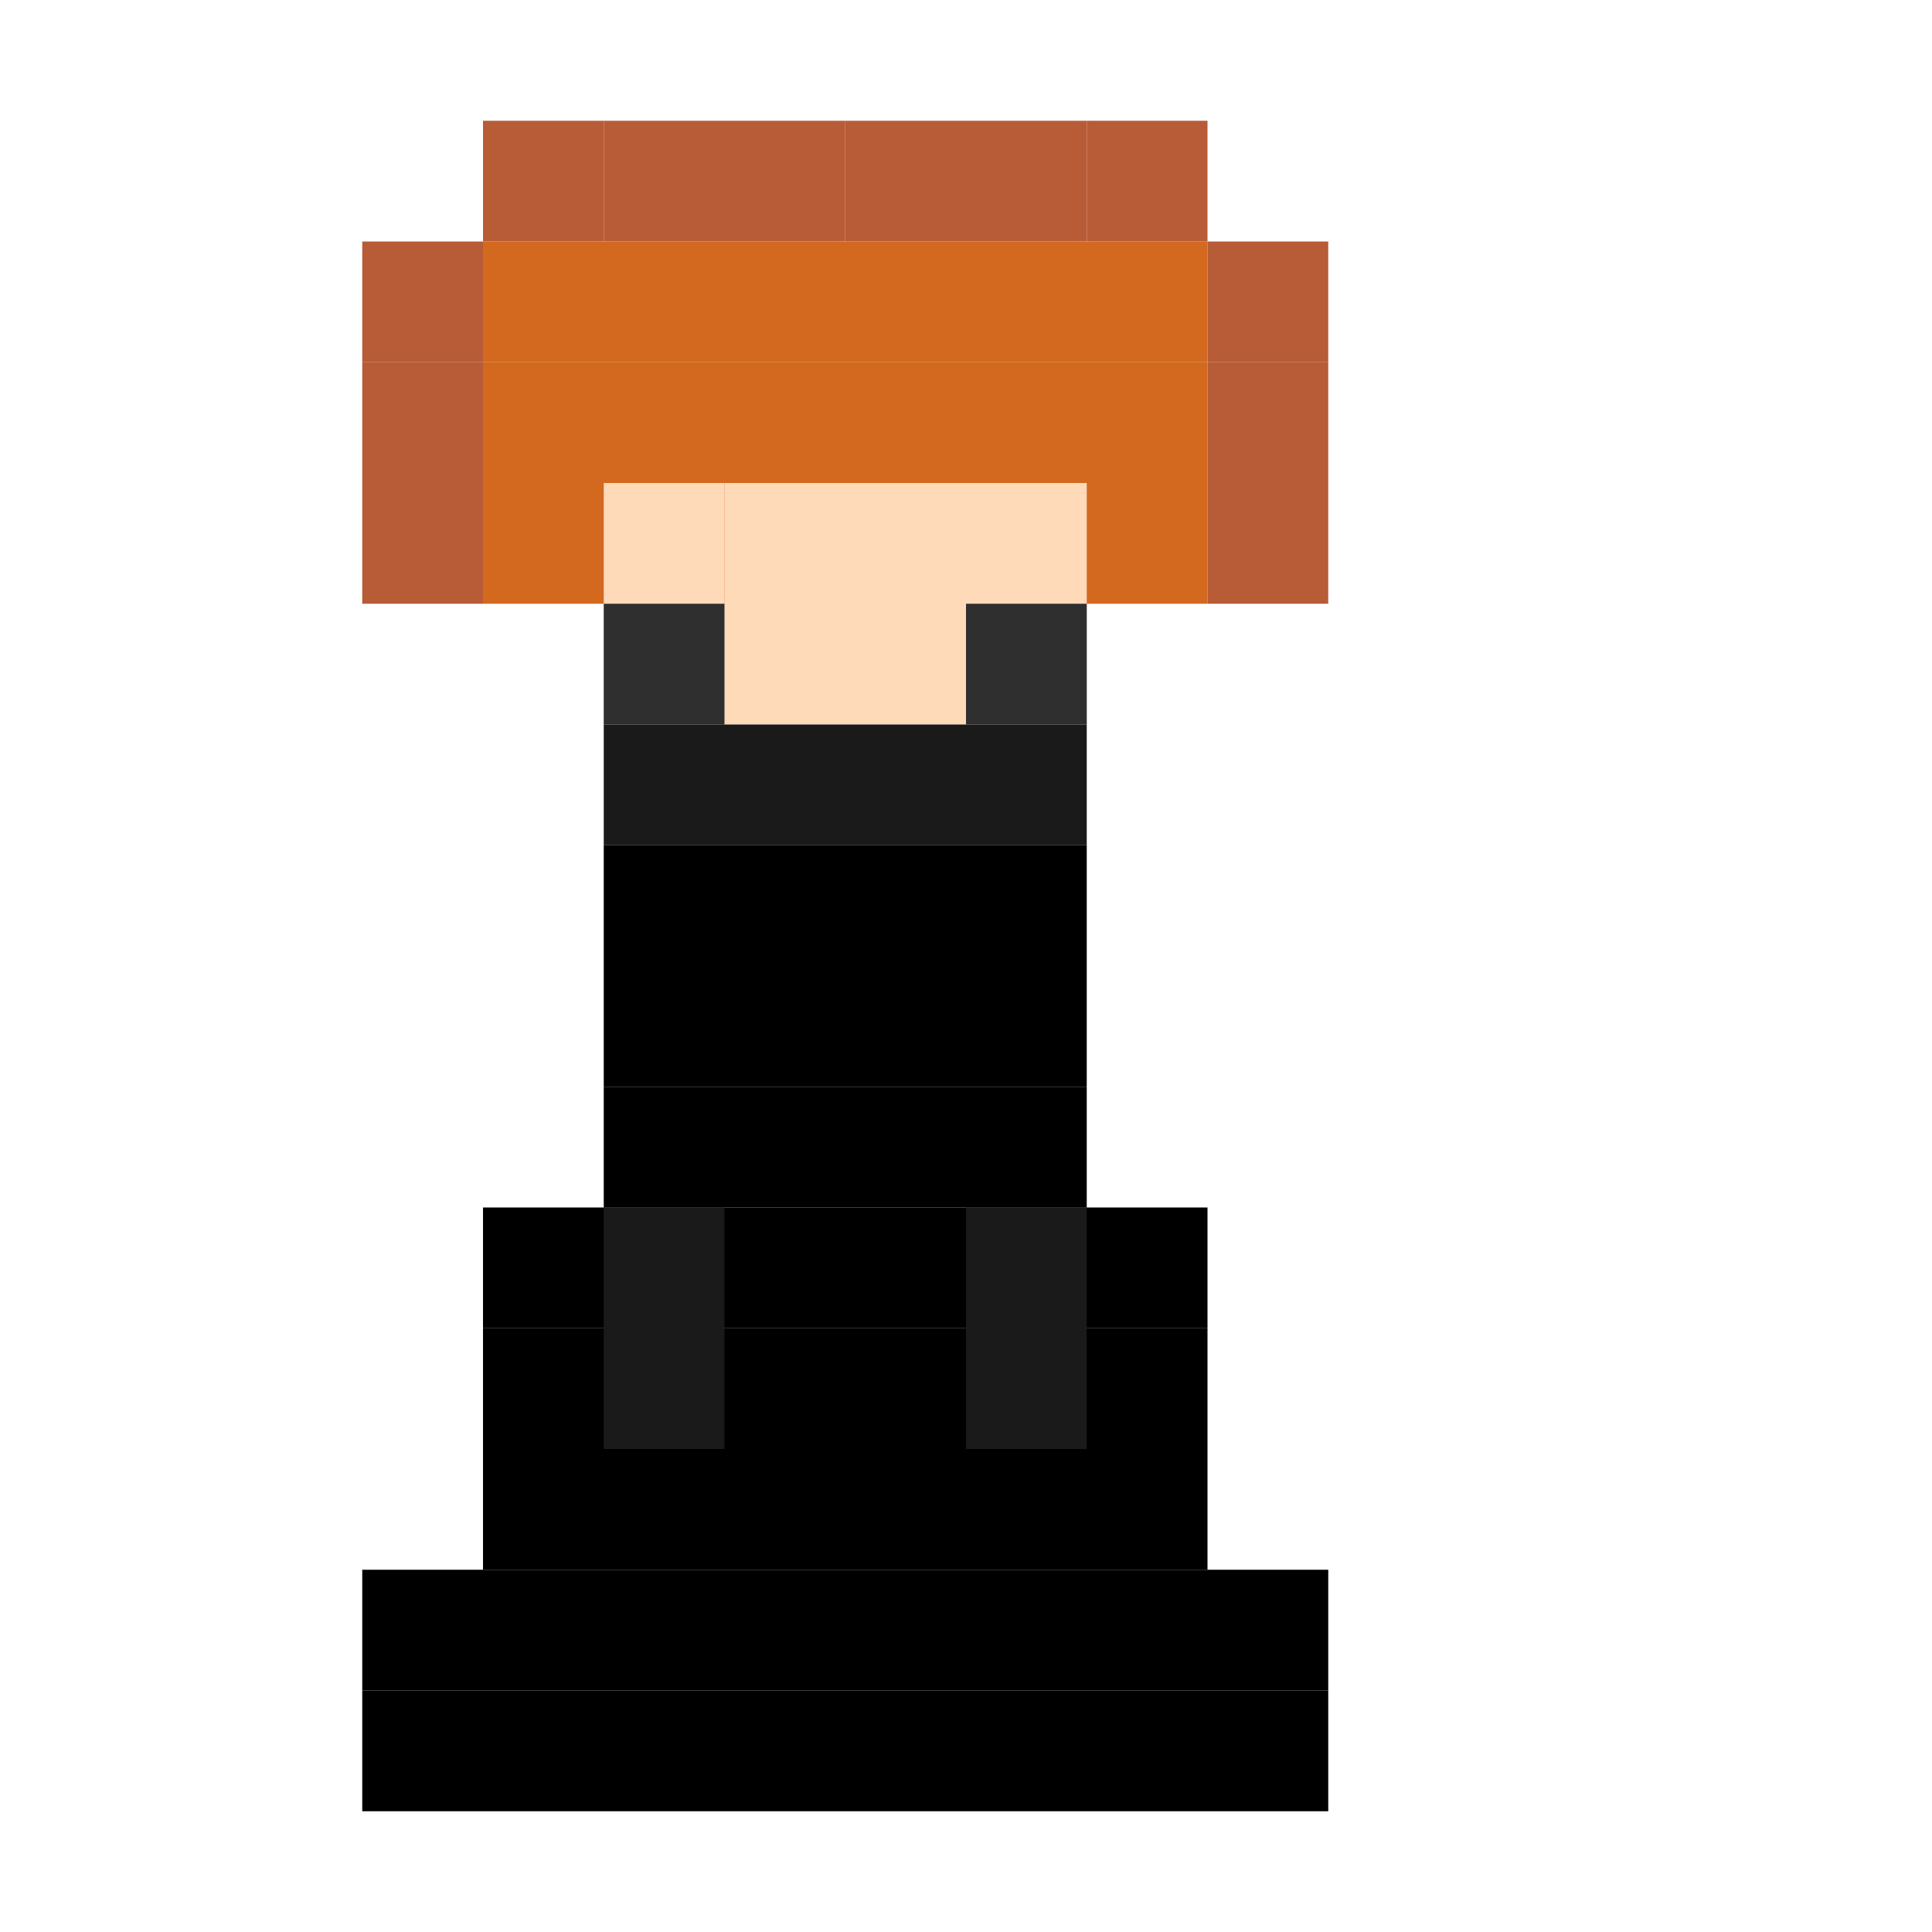
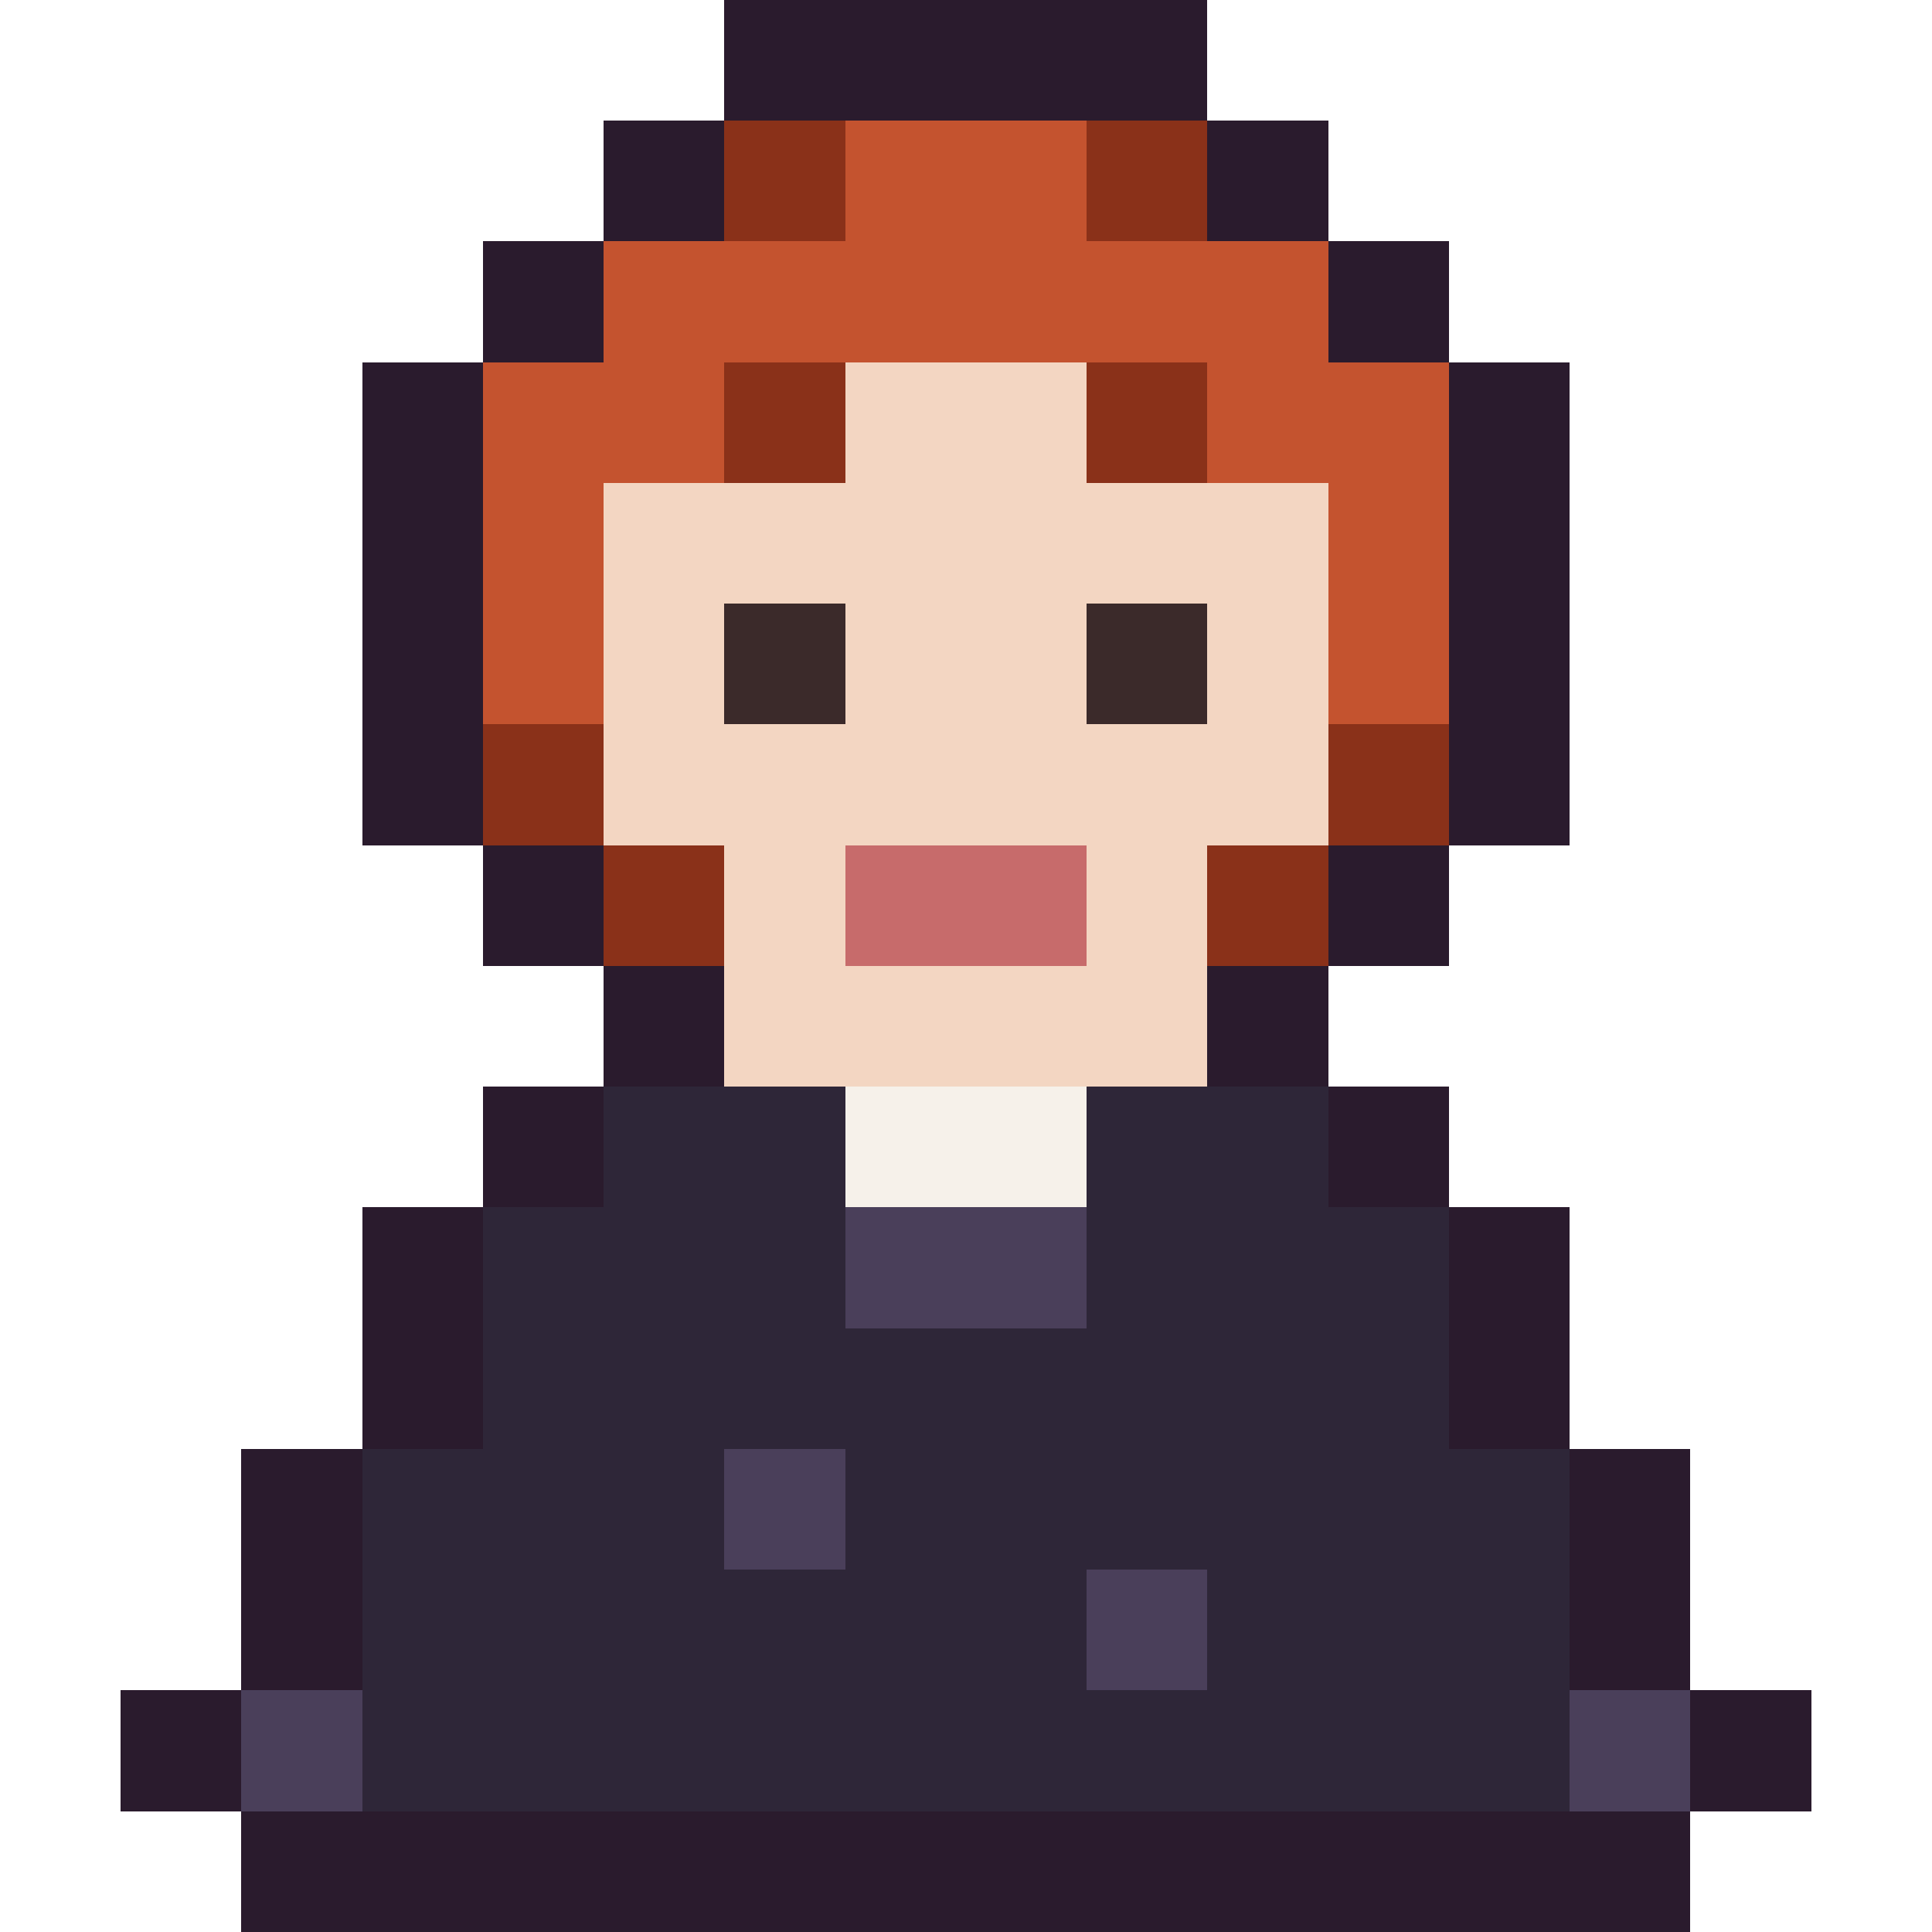
- <svg xmlns="http://www.w3.org/2000/svg" width="160" height="160" viewBox="0 0 16 16">
-   <rect x="4" y="1" width="1" height="1" fill="#B85C38" />
-   <rect x="5" y="1" width="2" height="1" fill="#B85C38" />
-   <rect x="7" y="1" width="2" height="1" fill="#B85C38" />
-   <rect x="9" y="1" width="1" height="1" fill="#B85C38" />
-   <rect x="3" y="2" width="1" height="1" fill="#B85C38" />
-   <rect x="4" y="2" width="6" height="1" fill="#D2691E" />
-   <rect x="10" y="2" width="1" height="1" fill="#B85C38" />
-   <rect x="3" y="3" width="1" height="1" fill="#B85C38" />
-   <rect x="4" y="3" width="6" height="1" fill="#D2691E" />
-   <rect x="10" y="3" width="1" height="1" fill="#B85C38" />
-   <rect x="3" y="4" width="1" height="1" fill="#B85C38" />
-   <rect x="4" y="4" width="6" height="1" fill="#D2691E" />
-   <rect x="10" y="4" width="1" height="1" fill="#B85C38" />
-   <rect x="5" y="4" width="1" height="1" fill="#FFDAB9" />
-   <rect x="6" y="4" width="2" height="1" fill="#FFDAB9" />
-   <rect x="8" y="4" width="1" height="1" fill="#FFDAB9" />
-   <rect x="5" y="5" width="1" height="1" fill="#FFDAB9" />
-   <rect x="6" y="5" width="2" height="1" fill="#FFDAB9" />
-   <rect x="8" y="5" width="1" height="1" fill="#FFDAB9" />
-   <rect x="5" y="5" width="1" height="1" fill="#2F2F2F" />
-   <rect x="8" y="5" width="1" height="1" fill="#2F2F2F" />
-   <rect x="5" y="6" width="4" height="1" fill="#1a1a1a" />
-   <rect x="5" y="7" width="4" height="1" fill="#000000" />
-   <rect x="5" y="8" width="4" height="1" fill="#000000" />
-   <rect x="5" y="9" width="4" height="1" fill="#000000" />
-   <rect x="4" y="10" width="6" height="1" fill="#000000" />
-   <rect x="4" y="11" width="6" height="1" fill="#000000" />
-   <rect x="4" y="12" width="6" height="1" fill="#000000" />
-   <rect x="3" y="13" width="8" height="1" fill="#000000" />
-   <rect x="3" y="14" width="8" height="1" fill="#000000" />
-   <rect x="5" y="10" width="1" height="2" fill="#1a1a1a" />
-   <rect x="8" y="10" width="1" height="2" fill="#1a1a1a" />
+ <svg xmlns="http://www.w3.org/2000/svg" width="64" height="64" viewBox="0 0 16 16" shape-rendering="crispEdges">
+   <rect x="6" y="0" width="4" height="1" fill="#2a1b2d" />
+   <rect x="5" y="1" width="1" height="1" fill="#2a1b2d" />
+   <rect x="6" y="1" width="1" height="1" fill="#8a3119" />
+   <rect x="7" y="1" width="2" height="1" fill="#c4532f" />
+   <rect x="9" y="1" width="1" height="1" fill="#8a3119" />
+   <rect x="10" y="1" width="1" height="1" fill="#2a1b2d" />
+   <rect x="4" y="2" width="1" height="1" fill="#2a1b2d" />
+   <rect x="5" y="2" width="6" height="1" fill="#c4532f" />
+   <rect x="11" y="2" width="1" height="1" fill="#2a1b2d" />
+   <rect x="3" y="3" width="1" height="1" fill="#2a1b2d" />
+   <rect x="4" y="3" width="2" height="1" fill="#c4532f" />
+   <rect x="6" y="3" width="1" height="1" fill="#8a3119" />
+   <rect x="7" y="3" width="2" height="1" fill="#f3d6c2" />
+   <rect x="9" y="3" width="1" height="1" fill="#8a3119" />
+   <rect x="10" y="3" width="2" height="1" fill="#c4532f" />
+   <rect x="12" y="3" width="1" height="1" fill="#2a1b2d" />
+   <rect x="3" y="4" width="1" height="1" fill="#2a1b2d" />
+   <rect x="4" y="4" width="1" height="1" fill="#c4532f" />
+   <rect x="5" y="4" width="6" height="1" fill="#f3d6c2" />
+   <rect x="11" y="4" width="1" height="1" fill="#c4532f" />
+   <rect x="12" y="4" width="1" height="1" fill="#2a1b2d" />
+   <rect x="3" y="5" width="1" height="1" fill="#2a1b2d" />
+   <rect x="4" y="5" width="1" height="1" fill="#c4532f" />
+   <rect x="5" y="5" width="1" height="1" fill="#f3d6c2" />
+   <rect x="6" y="5" width="1" height="1" fill="#3b2a2a" />
+   <rect x="7" y="5" width="2" height="1" fill="#f3d6c2" />
+   <rect x="9" y="5" width="1" height="1" fill="#3b2a2a" />
+   <rect x="10" y="5" width="1" height="1" fill="#f3d6c2" />
+   <rect x="11" y="5" width="1" height="1" fill="#c4532f" />
+   <rect x="12" y="5" width="1" height="1" fill="#2a1b2d" />
+   <rect x="3" y="6" width="1" height="1" fill="#2a1b2d" />
+   <rect x="4" y="6" width="1" height="1" fill="#8a3119" />
+   <rect x="5" y="6" width="6" height="1" fill="#f3d6c2" />
+   <rect x="11" y="6" width="1" height="1" fill="#8a3119" />
+   <rect x="12" y="6" width="1" height="1" fill="#2a1b2d" />
+   <rect x="4" y="7" width="1" height="1" fill="#2a1b2d" />
+   <rect x="5" y="7" width="1" height="1" fill="#8a3119" />
+   <rect x="6" y="7" width="1" height="1" fill="#f3d6c2" />
+   <rect x="7" y="7" width="2" height="1" fill="#c76b6b" />
+   <rect x="9" y="7" width="1" height="1" fill="#f3d6c2" />
+   <rect x="10" y="7" width="1" height="1" fill="#8a3119" />
+   <rect x="11" y="7" width="1" height="1" fill="#2a1b2d" />
+   <rect x="5" y="8" width="1" height="1" fill="#2a1b2d" />
+   <rect x="6" y="8" width="4" height="1" fill="#f3d6c2" />
+   <rect x="10" y="8" width="1" height="1" fill="#2a1b2d" />
+   <rect x="4" y="9" width="1" height="1" fill="#2a1b2d" />
+   <rect x="5" y="9" width="2" height="1" fill="#2e2638" />
+   <rect x="7" y="9" width="2" height="1" fill="#f6f1ea" />
+   <rect x="9" y="9" width="2" height="1" fill="#2e2638" />
+   <rect x="11" y="9" width="1" height="1" fill="#2a1b2d" />
+   <rect x="3" y="10" width="1" height="1" fill="#2a1b2d" />
+   <rect x="4" y="10" width="3" height="1" fill="#2e2638" />
+   <rect x="7" y="10" width="2" height="1" fill="#4a3f5a" />
+   <rect x="9" y="10" width="3" height="1" fill="#2e2638" />
+   <rect x="12" y="10" width="1" height="1" fill="#2a1b2d" />
+   <rect x="3" y="11" width="1" height="1" fill="#2a1b2d" />
+   <rect x="4" y="11" width="8" height="1" fill="#2e2638" />
+   <rect x="12" y="11" width="1" height="1" fill="#2a1b2d" />
+   <rect x="2" y="12" width="1" height="1" fill="#2a1b2d" />
+   <rect x="3" y="12" width="3" height="1" fill="#2e2638" />
+   <rect x="6" y="12" width="1" height="1" fill="#4a3f5a" />
+   <rect x="7" y="12" width="6" height="1" fill="#2e2638" />
+   <rect x="13" y="12" width="1" height="1" fill="#2a1b2d" />
+   <rect x="2" y="13" width="1" height="1" fill="#2a1b2d" />
+   <rect x="3" y="13" width="6" height="1" fill="#2e2638" />
+   <rect x="9" y="13" width="1" height="1" fill="#4a3f5a" />
+   <rect x="10" y="13" width="3" height="1" fill="#2e2638" />
+   <rect x="13" y="13" width="1" height="1" fill="#2a1b2d" />
+   <rect x="1" y="14" width="1" height="1" fill="#2a1b2d" />
+   <rect x="2" y="14" width="1" height="1" fill="#4a3f5a" />
+   <rect x="3" y="14" width="10" height="1" fill="#2e2638" />
+   <rect x="13" y="14" width="1" height="1" fill="#4a3f5a" />
+   <rect x="14" y="14" width="1" height="1" fill="#2a1b2d" />
+   <rect x="2" y="15" width="12" height="1" fill="#2a1b2d" />
</svg>
